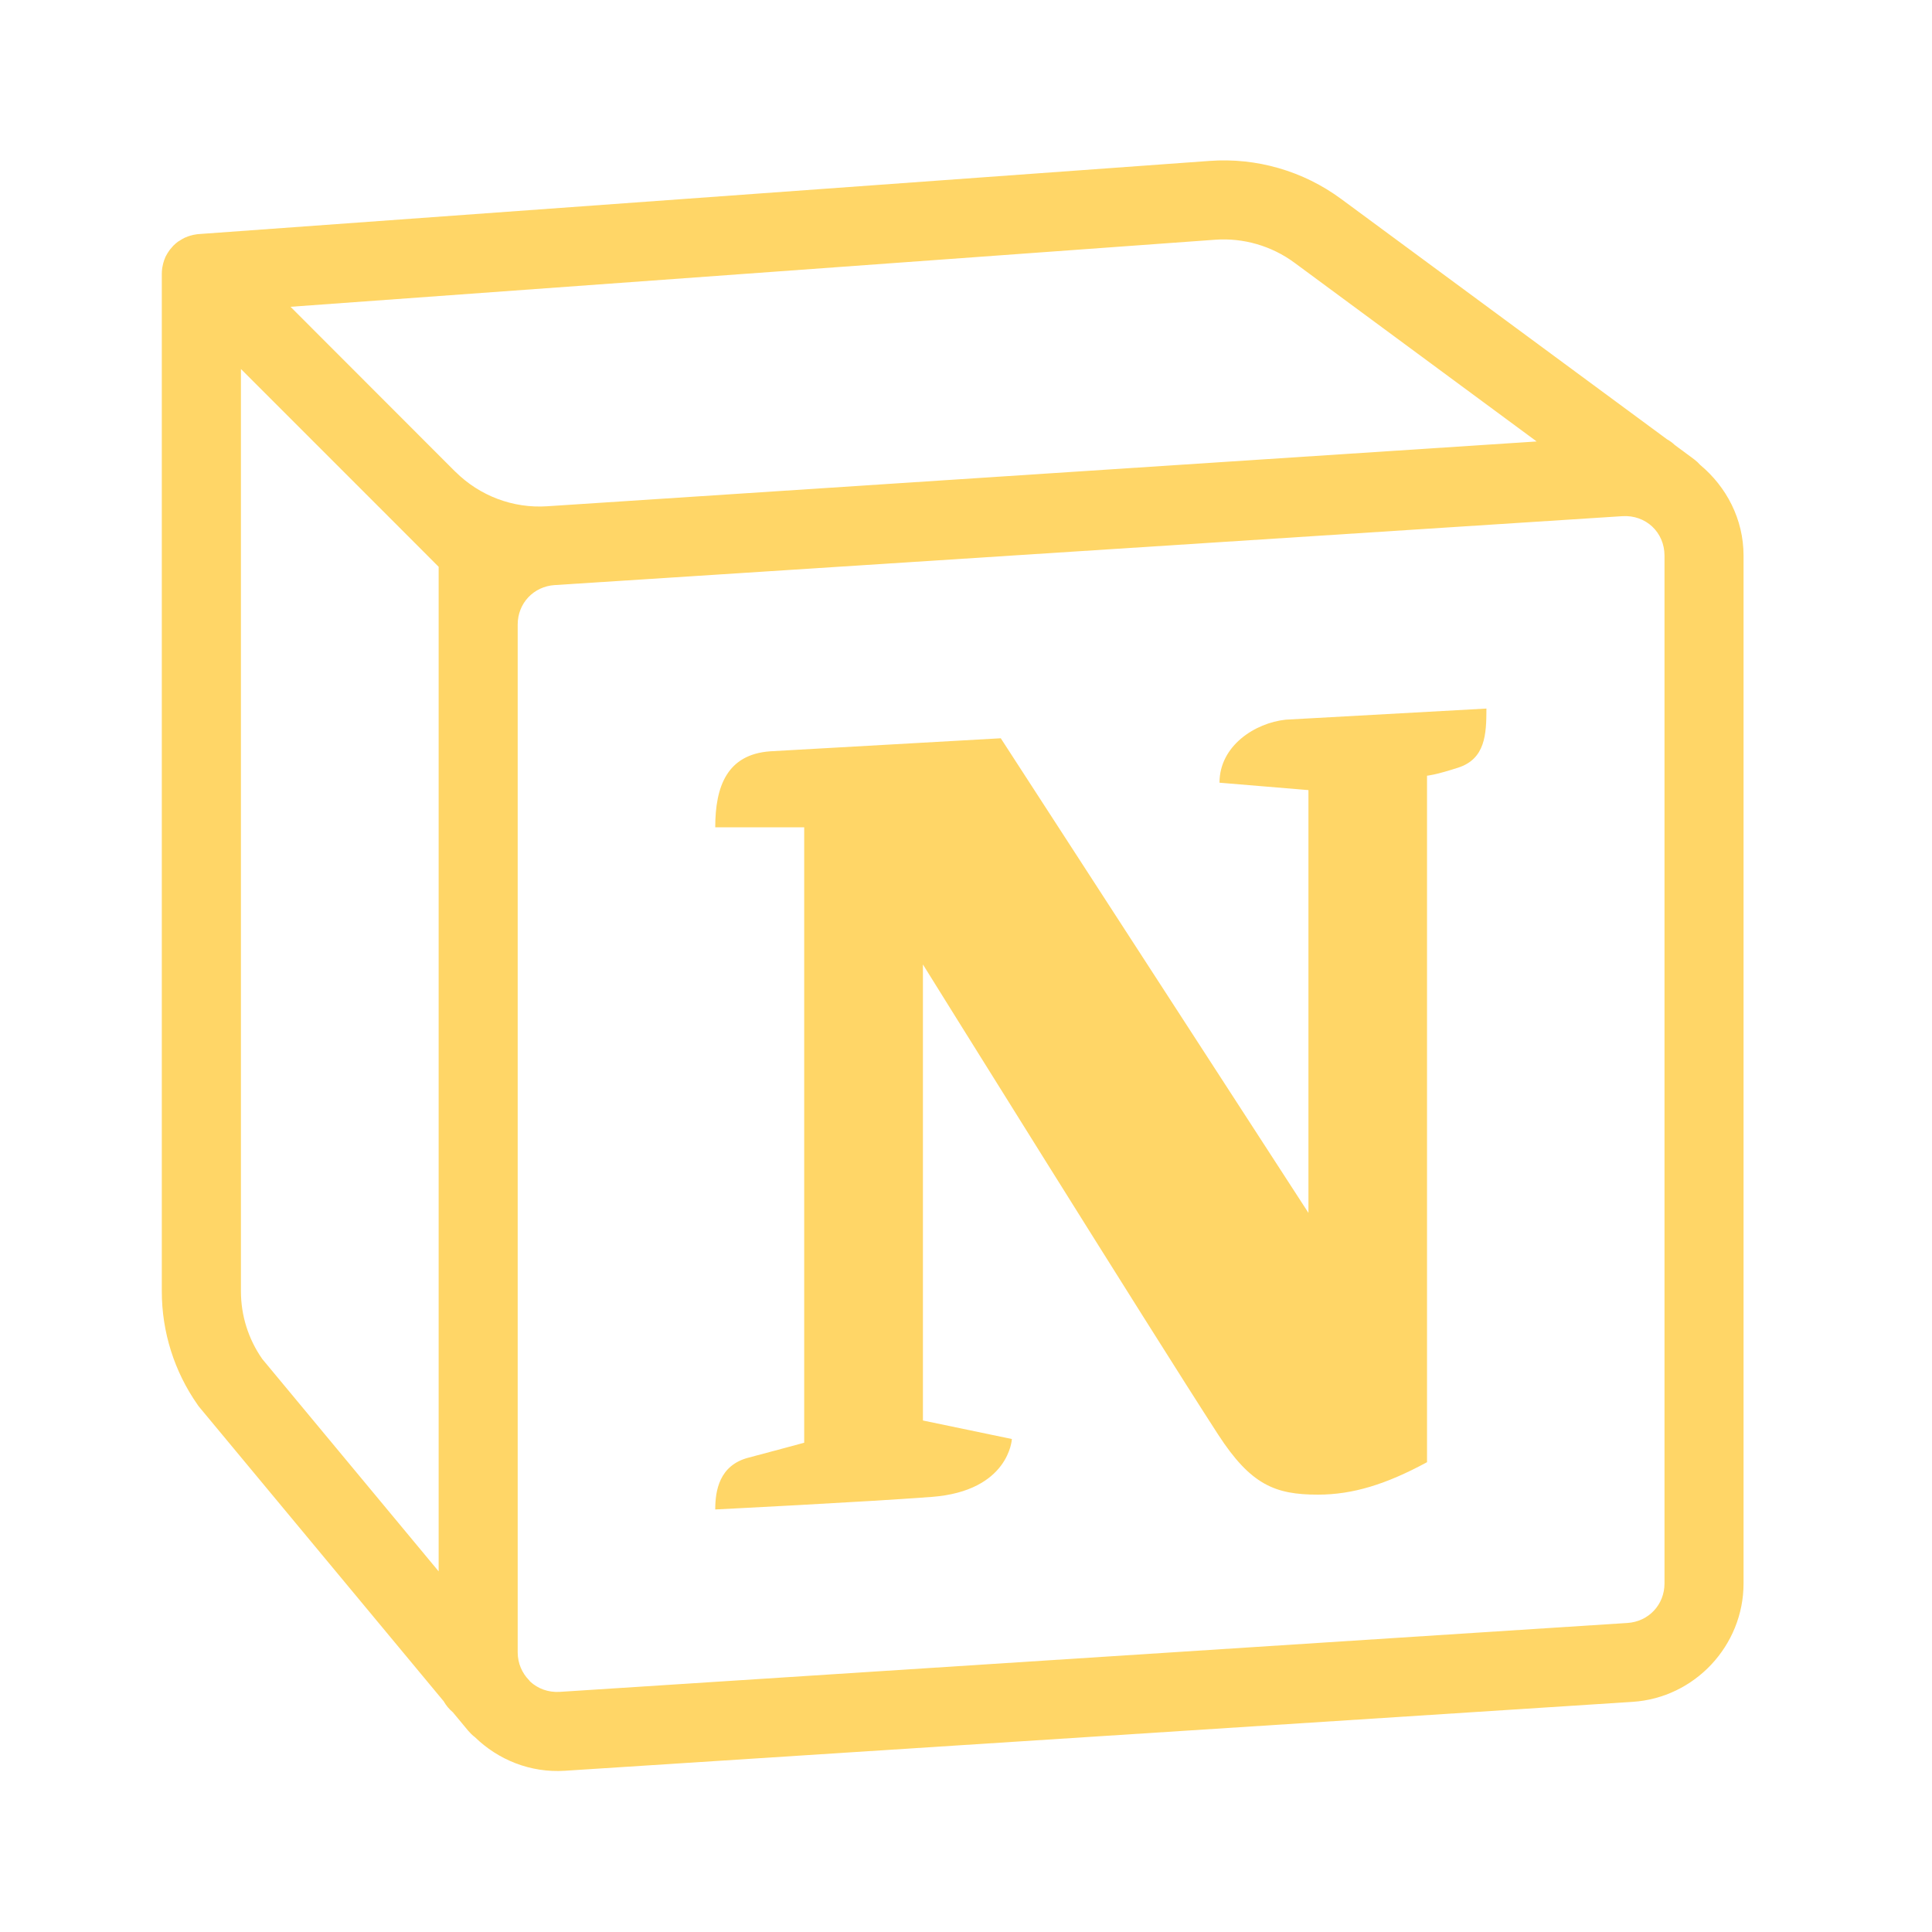
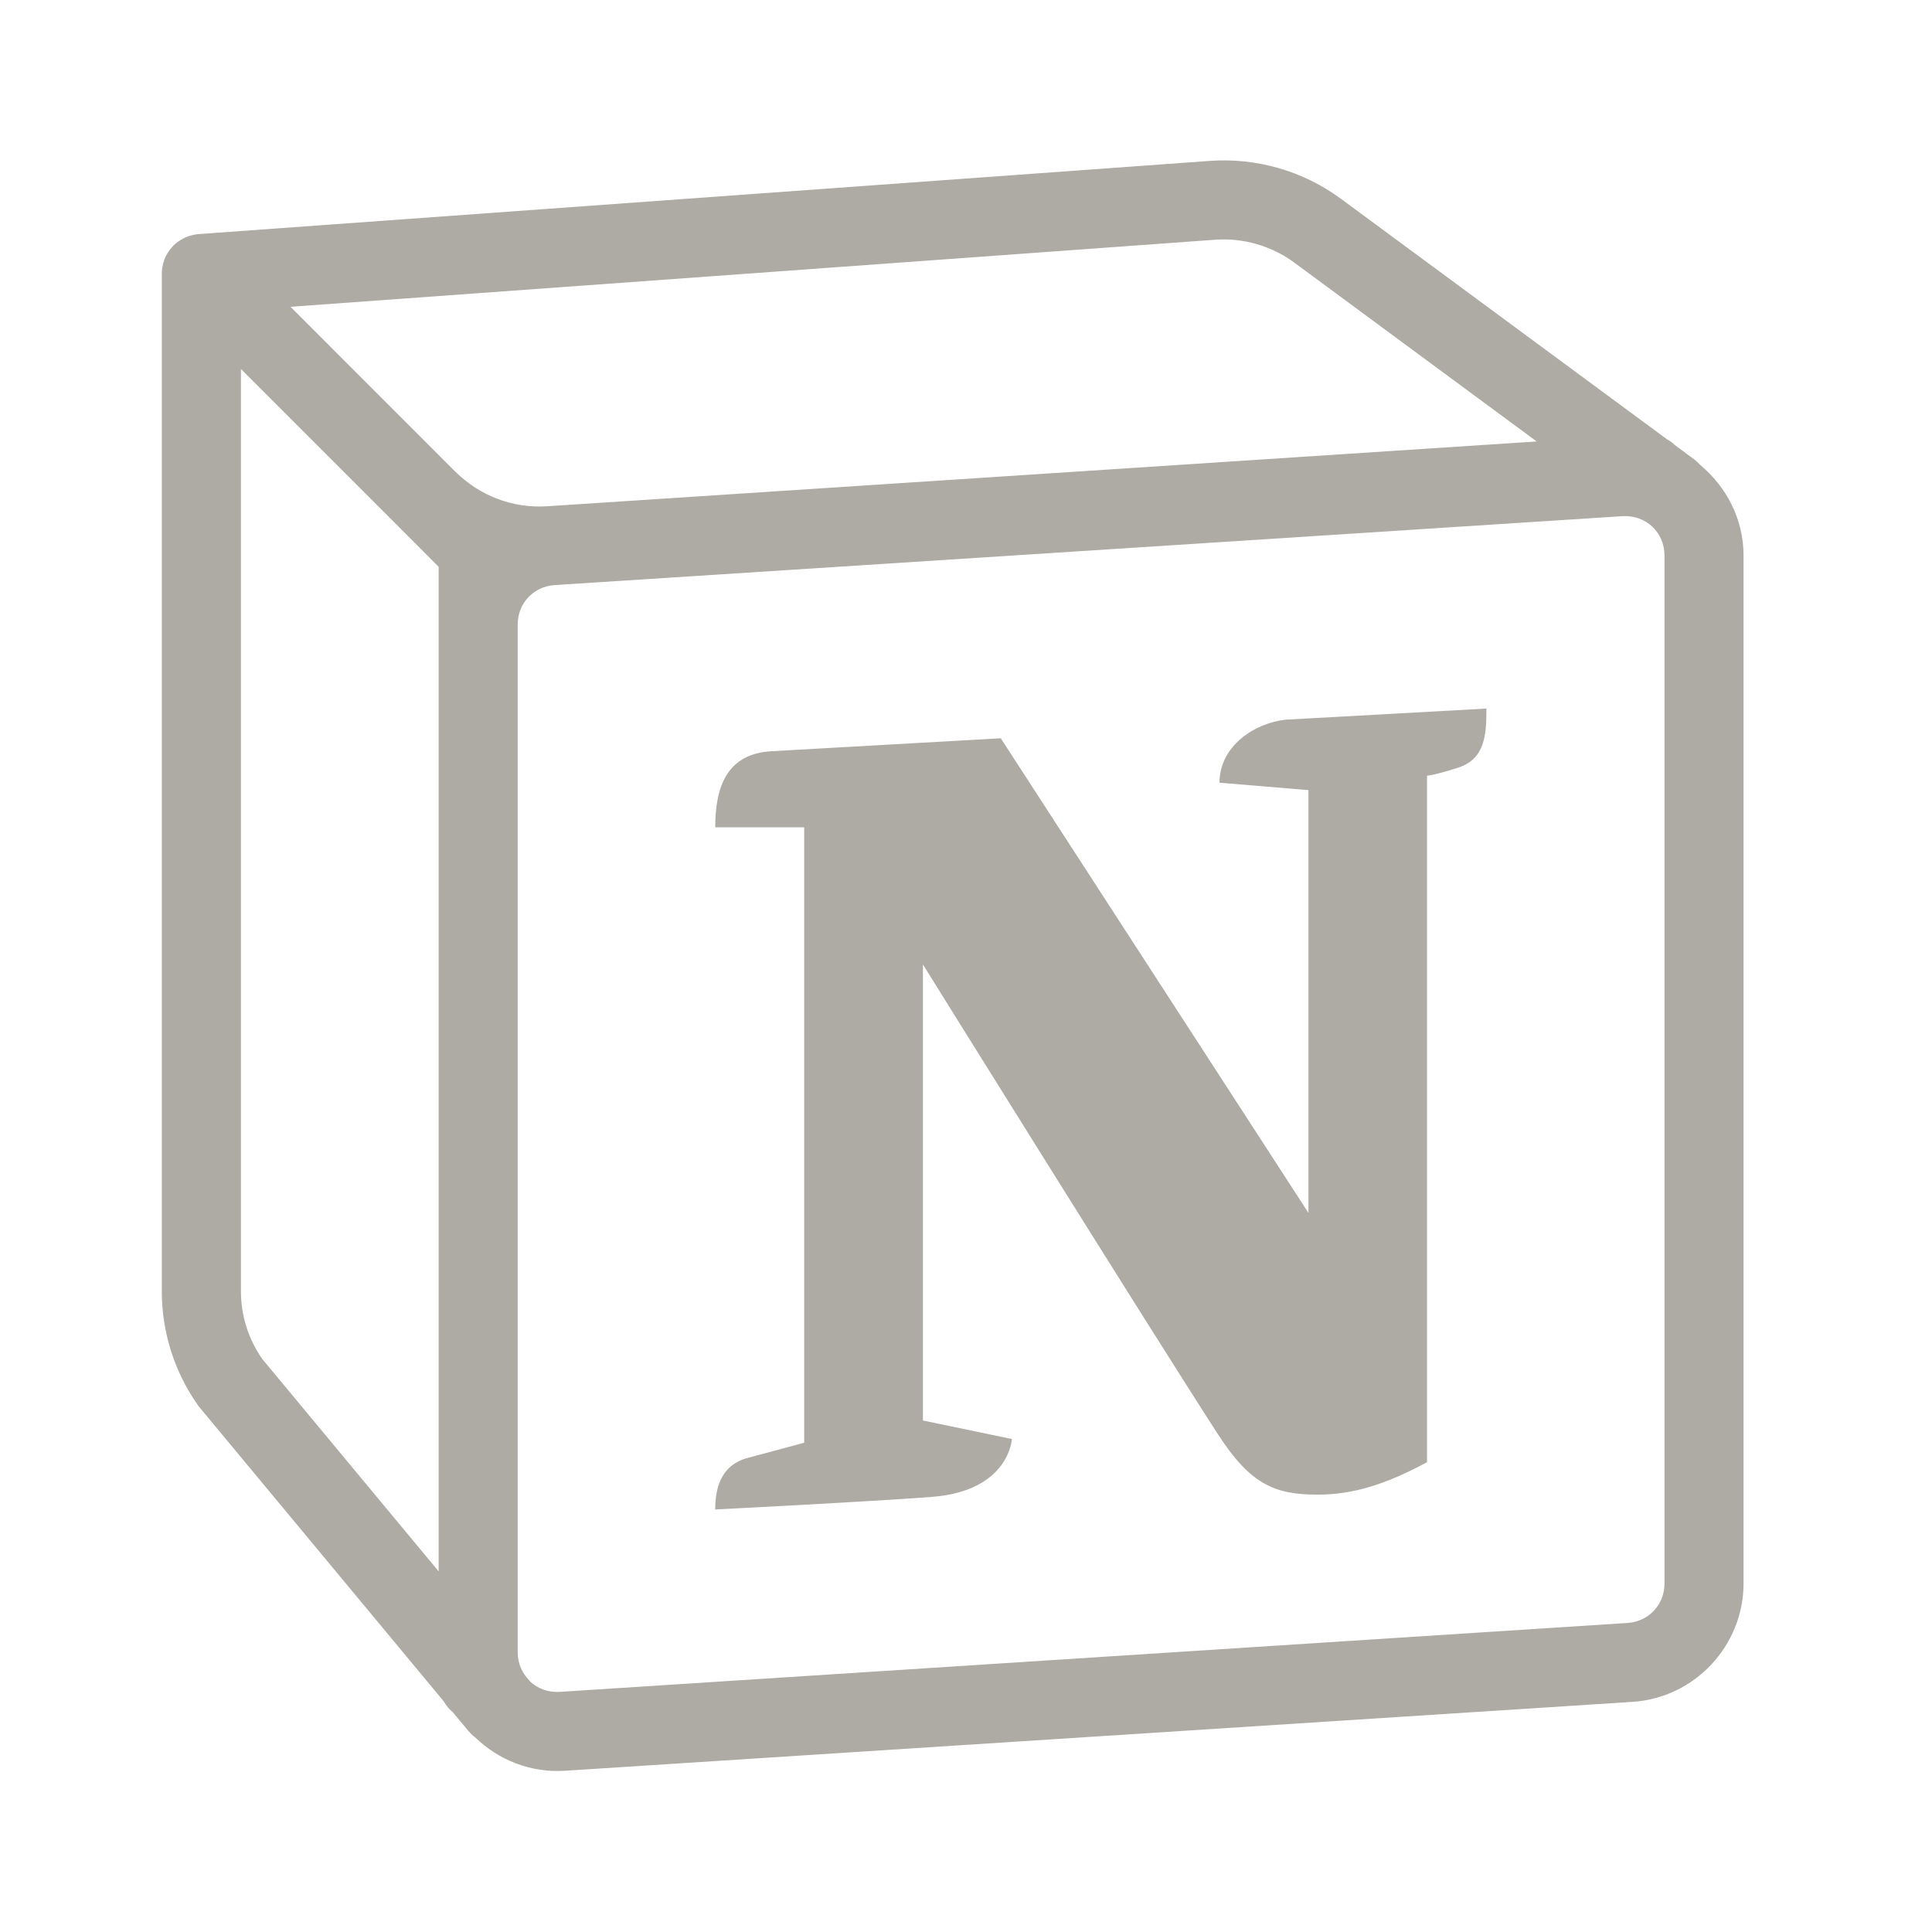
<svg xmlns="http://www.w3.org/2000/svg" width="24" height="24" viewBox="0 0 24 24" fill="none">
-   <path d="M15.025 1.999L2.466 2.908C2.462 2.909 2.458 2.909 2.455 2.909C2.448 2.91 2.442 2.911 2.435 2.912C2.424 2.914 2.412 2.916 2.4 2.918C2.395 2.919 2.39 2.92 2.386 2.922C2.38 2.923 2.375 2.924 2.369 2.926C2.357 2.929 2.345 2.933 2.334 2.937C2.326 2.94 2.318 2.943 2.311 2.947C2.306 2.949 2.302 2.951 2.297 2.952C2.272 2.964 2.247 2.979 2.223 2.995C2.219 2.997 2.215 3 2.211 3.002C2.201 3.01 2.191 3.018 2.181 3.026C2.179 3.028 2.177 3.03 2.175 3.032C2.167 3.039 2.159 3.047 2.151 3.054C2.147 3.06 2.142 3.065 2.137 3.071C2.13 3.079 2.123 3.087 2.116 3.095C2.113 3.099 2.111 3.102 2.108 3.105C2.101 3.115 2.094 3.125 2.087 3.136C2.085 3.139 2.083 3.142 2.081 3.145C2.075 3.156 2.069 3.166 2.063 3.177C2.061 3.181 2.059 3.186 2.056 3.19C2.051 3.202 2.046 3.214 2.042 3.226C2.041 3.227 2.041 3.228 2.04 3.23C2.03 3.258 2.023 3.286 2.018 3.315C2.017 3.32 2.016 3.325 2.015 3.331C2.013 3.344 2.012 3.357 2.011 3.37C2.011 3.37 2.011 3.371 2.011 3.372C2.011 3.381 2.011 3.39 2.01 3.399V16.042C2.01 16.546 2.165 17.038 2.455 17.451C2.462 17.462 2.47 17.473 2.479 17.483L5.511 21.133C5.541 21.185 5.579 21.232 5.626 21.271L5.817 21.501C5.842 21.53 5.869 21.557 5.9 21.58C6.188 21.86 6.587 22.025 7.018 21.997L20.281 21.141C21.052 21.091 21.659 20.443 21.659 19.67V6.902C21.659 6.449 21.446 6.047 21.121 5.776C21.098 5.75 21.072 5.726 21.044 5.705L20.806 5.529C20.777 5.501 20.744 5.477 20.708 5.457L16.661 2.472C16.19 2.124 15.609 1.956 15.025 1.999ZM15.096 2.978C15.446 2.953 15.795 3.054 16.078 3.262L19.089 5.484L6.796 6.289C6.373 6.317 5.959 6.16 5.658 5.861H5.657L3.609 3.811L15.096 2.978ZM2.993 4.584L4.964 6.555L5.449 7.041V19.52L3.258 16.882C3.086 16.636 2.993 16.343 2.993 16.042V4.584ZM20.154 6.412C20.445 6.394 20.677 6.612 20.677 6.902V19.67C20.677 19.934 20.48 20.144 20.217 20.161L6.954 21.017C6.81 21.026 6.68 20.976 6.586 20.889C6.586 20.889 6.585 20.888 6.585 20.888C6.585 20.888 6.584 20.887 6.584 20.887C6.582 20.885 6.581 20.882 6.579 20.88C6.577 20.878 6.575 20.875 6.573 20.873C6.487 20.785 6.431 20.665 6.431 20.526V7.758C6.431 7.494 6.628 7.285 6.891 7.268L20.154 6.412ZM18.465 8.802L15.972 8.94C15.592 8.98 15.149 9.263 15.149 9.723L16.254 9.815V15.067L12.432 9.171L9.567 9.333C9.031 9.372 8.885 9.77 8.885 10.277H9.99V17.922C9.99 17.922 9.473 18.062 9.3 18.107C8.933 18.201 8.885 18.521 8.885 18.751C8.885 18.751 10.728 18.659 11.576 18.595C12.538 18.521 12.57 17.876 12.57 17.876L11.465 17.646V11.981C11.465 11.981 14.274 16.495 15.133 17.822C15.538 18.445 15.839 18.567 16.371 18.567C16.807 18.567 17.22 18.438 17.727 18.164V9.636C17.727 9.636 17.82 9.631 18.114 9.536C18.45 9.427 18.465 9.124 18.465 8.802Z" fill="#FFD667" />
+   <path d="M15.025 1.999L2.466 2.908C2.462 2.909 2.458 2.909 2.455 2.909C2.448 2.91 2.442 2.911 2.435 2.912C2.424 2.914 2.412 2.916 2.4 2.918C2.395 2.919 2.39 2.92 2.386 2.922C2.38 2.923 2.375 2.924 2.369 2.926C2.357 2.929 2.345 2.933 2.334 2.937C2.326 2.94 2.318 2.943 2.311 2.947C2.306 2.949 2.302 2.95 2.297 2.952C2.272 2.964 2.247 2.979 2.223 2.995C2.219 2.997 2.215 3 2.211 3.002C2.201 3.01 2.191 3.018 2.181 3.026C2.179 3.028 2.177 3.03 2.175 3.032C2.167 3.039 2.159 3.047 2.151 3.054C2.147 3.059 2.142 3.065 2.137 3.07C2.13 3.079 2.123 3.087 2.116 3.095C2.113 3.099 2.111 3.102 2.108 3.105C2.101 3.115 2.094 3.125 2.087 3.136C2.085 3.139 2.083 3.142 2.081 3.145C2.075 3.156 2.069 3.166 2.063 3.177C2.061 3.181 2.059 3.186 2.056 3.19C2.051 3.202 2.046 3.214 2.042 3.226C2.041 3.227 2.041 3.228 2.04 3.23C2.03 3.257 2.023 3.286 2.018 3.315C2.017 3.32 2.016 3.325 2.015 3.33C2.013 3.344 2.012 3.357 2.011 3.37C2.011 3.37 2.011 3.371 2.011 3.372C2.011 3.381 2.011 3.39 2.01 3.399V16.042C2.01 16.546 2.165 17.038 2.455 17.451C2.462 17.462 2.47 17.473 2.479 17.483L5.511 21.133C5.541 21.185 5.579 21.232 5.626 21.271L5.817 21.501C5.842 21.53 5.869 21.557 5.9 21.58C6.188 21.86 6.587 22.025 7.018 21.997L20.281 21.141C21.052 21.091 21.659 20.443 21.659 19.67V6.902C21.659 6.449 21.446 6.047 21.121 5.776C21.098 5.75 21.072 5.726 21.044 5.705L20.806 5.529C20.777 5.501 20.744 5.477 20.708 5.457L16.661 2.472C16.19 2.124 15.609 1.956 15.025 1.999ZM15.096 2.978C15.446 2.953 15.795 3.054 16.078 3.262L19.089 5.484L6.796 6.289C6.373 6.317 5.959 6.16 5.658 5.86H5.657L3.609 3.811L15.096 2.978ZM2.993 4.584L4.964 6.555L5.449 7.041V19.52L3.258 16.882C3.086 16.636 2.993 16.343 2.993 16.042V4.584ZM20.154 6.412C20.445 6.394 20.677 6.612 20.677 6.902V19.67C20.677 19.934 20.48 20.144 20.217 20.161L6.954 21.017C6.81 21.026 6.68 20.976 6.586 20.889C6.586 20.889 6.585 20.888 6.585 20.888L6.584 20.887C6.582 20.885 6.581 20.882 6.579 20.88C6.577 20.878 6.575 20.875 6.573 20.872C6.487 20.785 6.431 20.665 6.431 20.526V7.758C6.431 7.494 6.628 7.285 6.891 7.268L20.154 6.412ZM18.465 8.802L15.972 8.94C15.592 8.98 15.149 9.263 15.149 9.723L16.254 9.815V15.067L12.432 9.171L9.567 9.333C9.031 9.372 8.885 9.77 8.885 10.277H9.99V17.922C9.99 17.922 9.473 18.062 9.3 18.107C8.933 18.201 8.885 18.521 8.885 18.751C8.885 18.751 10.728 18.659 11.576 18.595C12.538 18.521 12.57 17.876 12.57 17.876L11.465 17.646V11.981C11.465 11.981 14.274 16.495 15.133 17.822C15.538 18.445 15.839 18.567 16.371 18.567C16.807 18.567 17.22 18.438 17.727 18.164V9.636C17.727 9.636 17.82 9.631 18.114 9.536C18.45 9.427 18.465 9.124 18.465 8.802Z" fill="#AEABA4" />
</svg>
